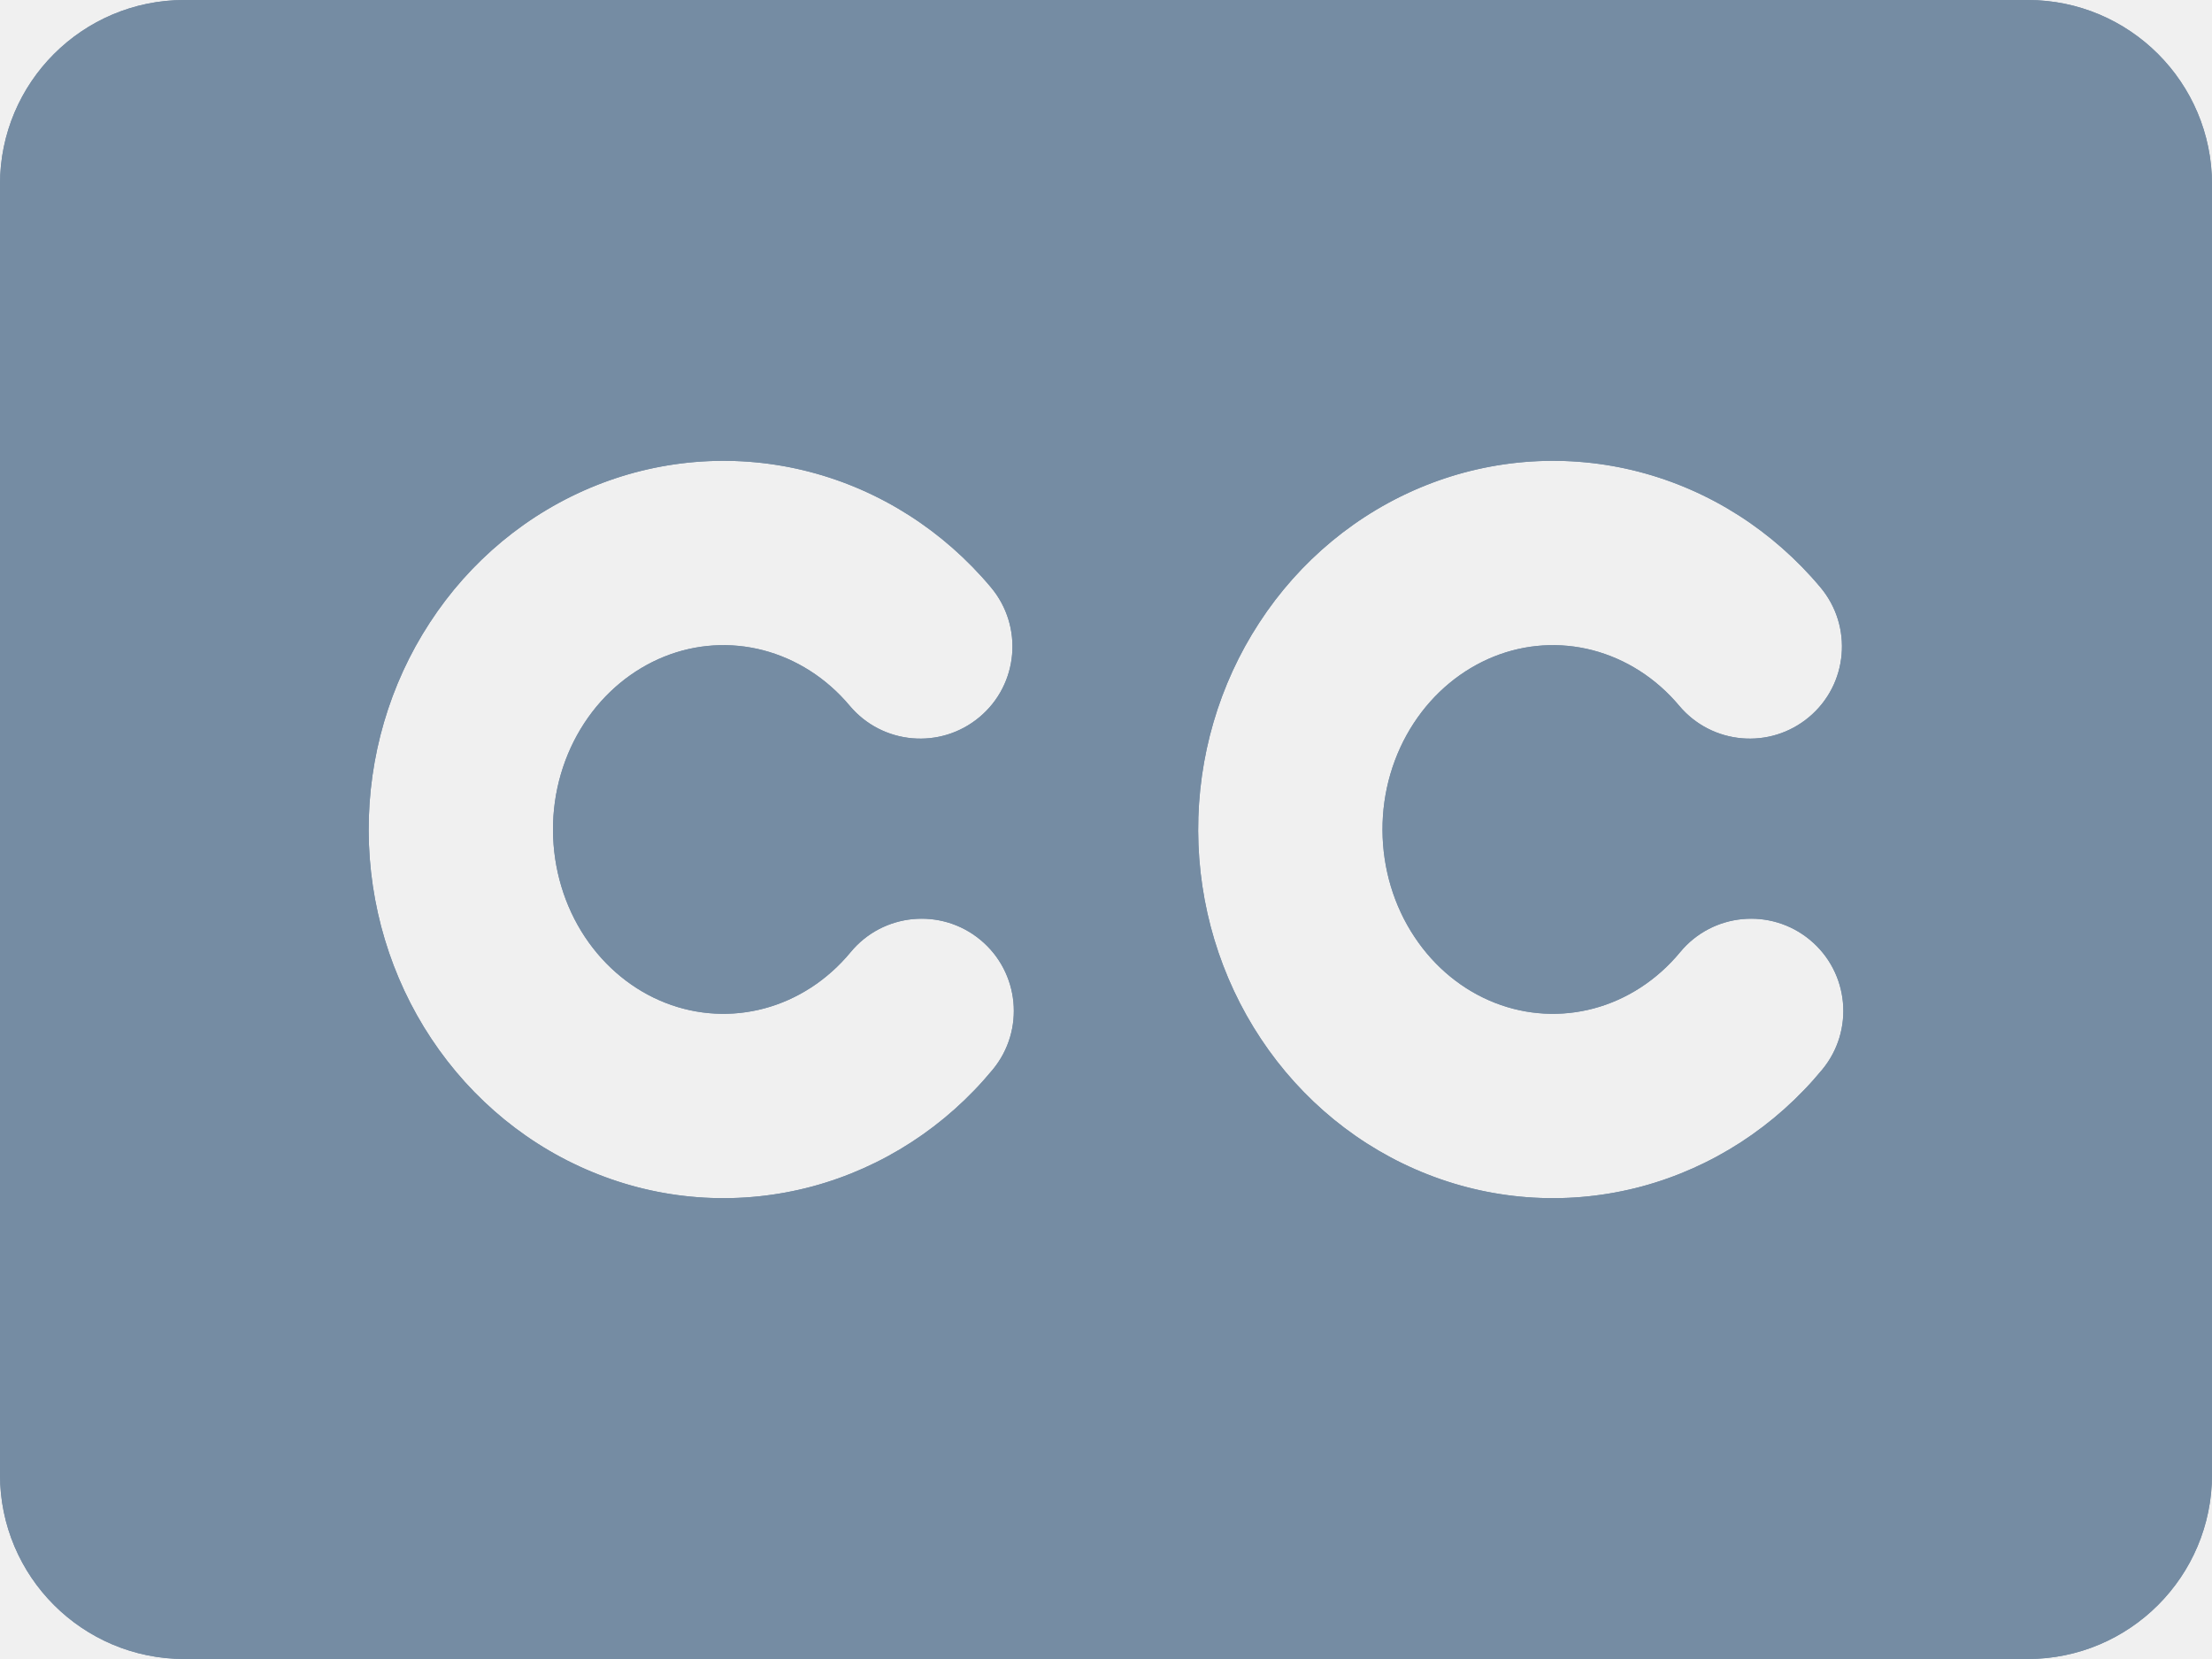
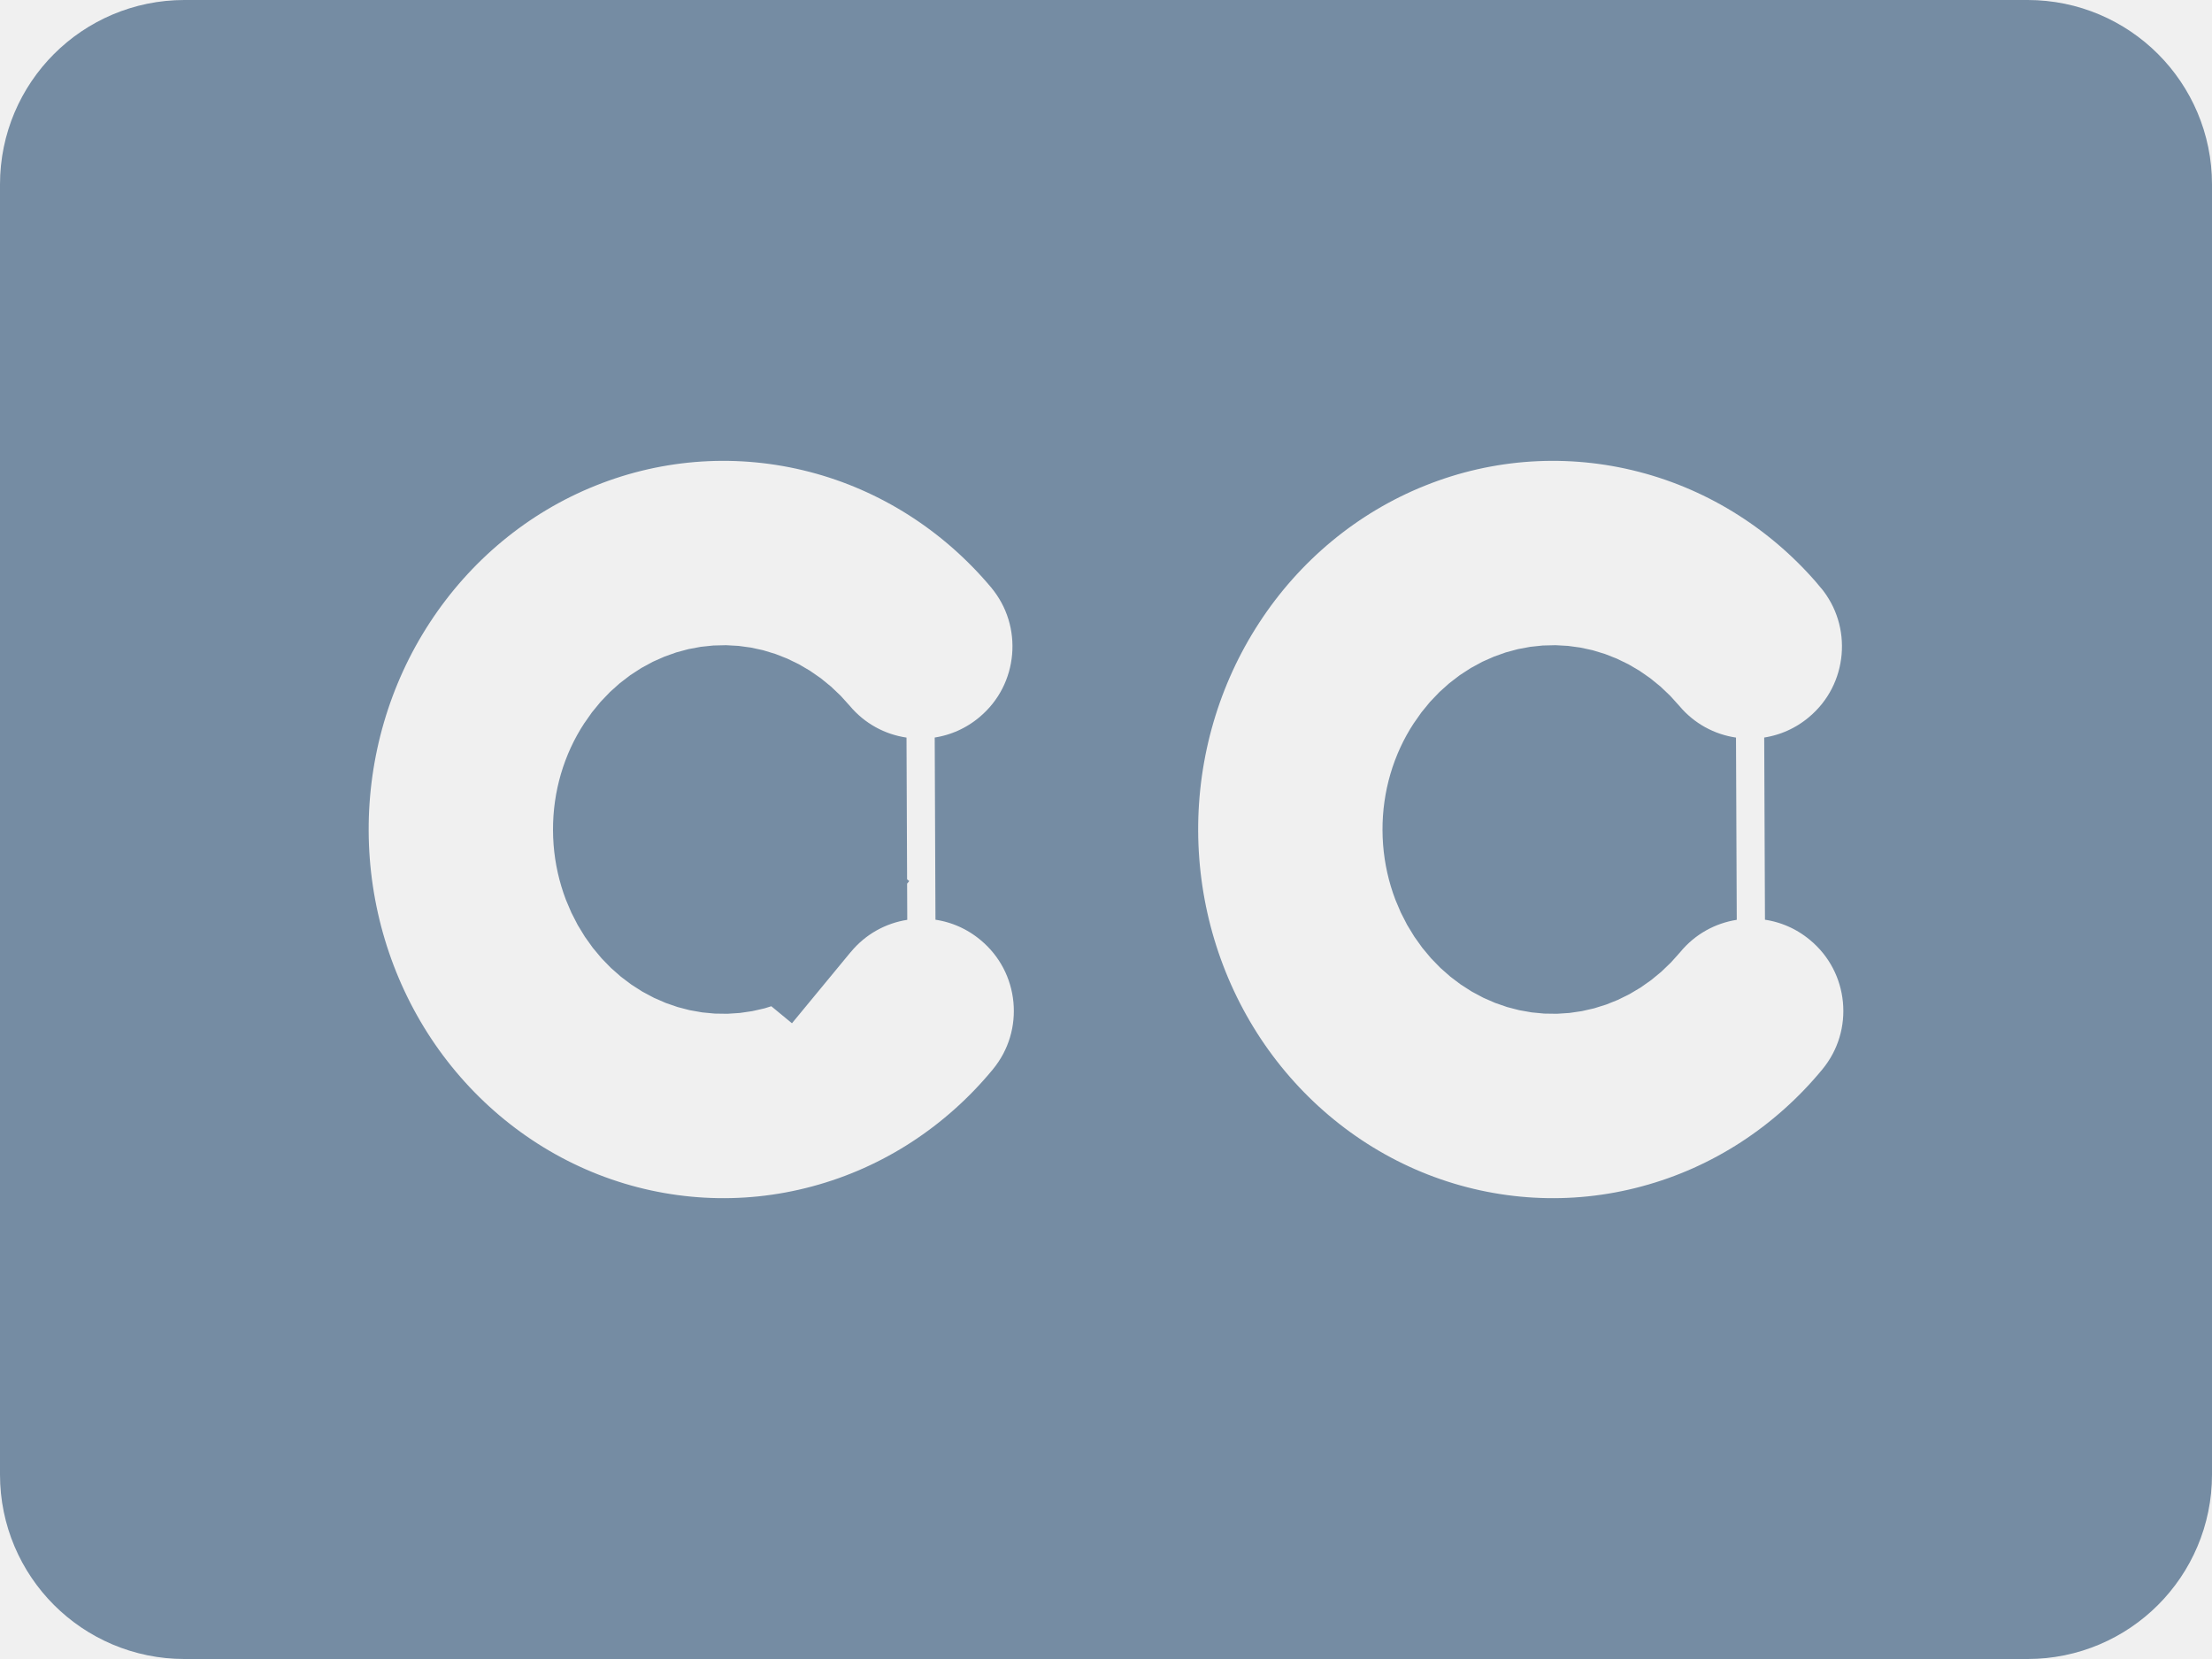
- <svg xmlns="http://www.w3.org/2000/svg" id="meteor-icon-kit__solid-closed-captioning" viewBox="0 3 24 18" fill="none">
-   <mask id="path-1-inside-1_525_160" fill="white">
-     <path fill-rule="evenodd" clip-rule="evenodd" d="M2 3C0.895 3 0 3.895 0 5V19C0 20.105 0.895 21 2 21H22C23.105 21 24 20.105 24 19V5C24 3.895 23.105 3 22 3H2ZM8.28 10.055C7.925 9.963 7.552 9.986 7.208 10.124C6.863 10.263 6.557 10.512 6.338 10.848C6.118 11.185 5.998 11.59 6 12.008C6.002 12.426 6.124 12.83 6.346 13.165C6.568 13.499 6.875 13.746 7.221 13.881C7.566 14.016 7.94 14.036 8.294 13.941C8.649 13.846 8.977 13.636 9.229 13.331C9.58 12.905 10.211 12.845 10.637 13.197C11.062 13.548 11.123 14.179 10.771 14.605C10.263 15.221 9.581 15.666 8.813 15.873C8.044 16.079 7.234 16.034 6.493 15.743C5.752 15.454 5.122 14.936 4.68 14.27C4.238 13.604 4.003 12.818 4 12.015C3.997 11.213 4.226 10.425 4.663 9.756C5.099 9.086 5.726 8.564 6.464 8.268C7.203 7.972 8.013 7.919 8.783 8.119C9.553 8.319 10.238 8.76 10.751 9.372C11.106 9.795 11.051 10.426 10.628 10.78C10.205 11.135 9.574 11.08 9.219 10.657C8.965 10.354 8.636 10.148 8.28 10.055ZM17.28 10.055C16.925 9.963 16.552 9.986 16.208 10.124C15.863 10.263 15.557 10.512 15.338 10.848C15.118 11.185 14.998 11.59 15 12.008C15.002 12.426 15.124 12.83 15.347 13.165C15.568 13.499 15.875 13.746 16.221 13.881C16.566 14.016 16.94 14.036 17.294 13.941C17.649 13.846 17.977 13.636 18.229 13.331C18.58 12.905 19.211 12.845 19.637 13.197C20.062 13.548 20.123 14.179 19.771 14.605C19.263 15.221 18.581 15.666 17.813 15.873C17.044 16.079 16.234 16.034 15.492 15.743C14.752 15.454 14.121 14.936 13.68 14.27C13.238 13.604 13.003 12.818 13 12.015C12.997 11.213 13.226 10.425 13.663 9.756C14.099 9.086 14.726 8.564 15.464 8.268C16.203 7.972 17.013 7.919 17.783 8.119C18.553 8.319 19.238 8.76 19.751 9.372C20.106 9.795 20.051 10.426 19.628 10.78C19.205 11.135 18.574 11.08 18.219 10.657C17.965 10.354 17.636 10.148 17.28 10.055Z" />
-   </mask>
-   <path fill-rule="evenodd" clip-rule="evenodd" d="M2 3C0.895 3 0 3.895 0 5V19C0 20.105 0.895 21 2 21H22C23.105 21 24 20.105 24 19V5C24 3.895 23.105 3 22 3H2ZM8.28 10.055C7.925 9.963 7.552 9.986 7.208 10.124C6.863 10.263 6.557 10.512 6.338 10.848C6.118 11.185 5.998 11.59 6 12.008C6.002 12.426 6.124 12.83 6.346 13.165C6.568 13.499 6.875 13.746 7.221 13.881C7.566 14.016 7.94 14.036 8.294 13.941C8.649 13.846 8.977 13.636 9.229 13.331C9.58 12.905 10.211 12.845 10.637 13.197C11.062 13.548 11.123 14.179 10.771 14.605C10.263 15.221 9.581 15.666 8.813 15.873C8.044 16.079 7.234 16.034 6.493 15.743C5.752 15.454 5.122 14.936 4.68 14.27C4.238 13.604 4.003 12.818 4 12.015C3.997 11.213 4.226 10.425 4.663 9.756C5.099 9.086 5.726 8.564 6.464 8.268C7.203 7.972 8.013 7.919 8.783 8.119C9.553 8.319 10.238 8.76 10.751 9.372C11.106 9.795 11.051 10.426 10.628 10.78C10.205 11.135 9.574 11.08 9.219 10.657C8.965 10.354 8.636 10.148 8.28 10.055ZM17.28 10.055C16.925 9.963 16.552 9.986 16.208 10.124C15.863 10.263 15.557 10.512 15.338 10.848C15.118 11.185 14.998 11.59 15 12.008C15.002 12.426 15.124 12.83 15.347 13.165C15.568 13.499 15.875 13.746 16.221 13.881C16.566 14.016 16.94 14.036 17.294 13.941C17.649 13.846 17.977 13.636 18.229 13.331C18.58 12.905 19.211 12.845 19.637 13.197C20.062 13.548 20.123 14.179 19.771 14.605C19.263 15.221 18.581 15.666 17.813 15.873C17.044 16.079 16.234 16.034 15.492 15.743C14.752 15.454 14.121 14.936 13.68 14.27C13.238 13.604 13.003 12.818 13 12.015C12.997 11.213 13.226 10.425 13.663 9.756C14.099 9.086 14.726 8.564 15.464 8.268C16.203 7.972 17.013 7.919 17.783 8.119C18.553 8.319 19.238 8.76 19.751 9.372C20.106 9.795 20.051 10.426 19.628 10.78C19.205 11.135 18.574 11.08 18.219 10.657C17.965 10.354 17.636 10.148 17.28 10.055Z" fill="#758CA3" />
-   <path d="M7.208 10.124L6.464 8.268H6.464L7.208 10.124ZM8.28 10.055L8.783 8.119L8.783 8.119L8.28 10.055ZM6.338 10.848L8.013 11.941L8.013 11.941L6.338 10.848ZM6 12.008L8 12.001V12.001L6 12.008ZM6.346 13.165L8.013 12.059L8.013 12.059L6.346 13.165ZM7.221 13.881L6.493 15.743L6.493 15.743L7.221 13.881ZM8.294 13.941L7.776 12.01L7.776 12.01L8.294 13.941ZM9.229 13.331L7.686 12.058L7.686 12.058L9.229 13.331ZM10.771 14.605L12.314 15.878L12.314 15.878L10.771 14.605ZM8.813 15.873L8.294 13.941L8.813 15.873ZM6.493 15.743L7.221 13.881H7.221L6.493 15.743ZM4.68 14.27L3.013 15.375L3.013 15.375L4.68 14.27ZM4 12.015L6 12.008V12.008L4 12.015ZM4.663 9.756L2.987 8.664L2.987 8.664L4.663 9.756ZM6.464 8.268L5.72 6.411V6.411L6.464 8.268ZM8.783 8.119L8.28 10.055H8.28L8.783 8.119ZM10.751 9.372L12.284 8.087L12.284 8.087L10.751 9.372ZM10.628 10.78L9.343 9.248L9.343 9.248L10.628 10.78ZM9.219 10.657L7.687 11.942H7.687L9.219 10.657ZM16.208 10.124L15.464 8.268L15.464 8.268L16.208 10.124ZM17.28 10.055L16.778 11.991L17.28 10.055ZM15.338 10.848L17.013 11.941V11.941L15.338 10.848ZM15 12.008L13 12.015L15 12.008ZM15.347 13.165L17.013 12.059L17.013 12.059L15.347 13.165ZM16.221 13.881L15.492 15.743L15.492 15.743L16.221 13.881ZM17.294 13.941L16.776 12.01L16.776 12.01L17.294 13.941ZM18.229 13.331L16.686 12.058L16.686 12.058L18.229 13.331ZM19.771 14.605L21.314 15.878V15.878L19.771 14.605ZM17.813 15.873L17.294 13.941H17.294L17.813 15.873ZM15.492 15.743L14.764 17.606L15.492 15.743ZM13.68 14.27L15.347 13.165L15.347 13.165L13.68 14.27ZM13 12.015L15 12.008L13 12.015ZM13.663 9.756L11.987 8.664V8.664L13.663 9.756ZM15.464 8.268L14.72 6.411L14.72 6.411L15.464 8.268ZM17.783 8.119L17.28 10.055H17.28L17.783 8.119ZM19.751 9.372L21.284 8.087L21.284 8.087L19.751 9.372ZM19.628 10.78L18.343 9.248L18.343 9.248L19.628 10.78ZM18.219 10.657L19.751 9.372L19.751 9.372L18.219 10.657ZM2 5V5V1C-0.209 1 -2 2.791 -2 5H2ZM2 19V5H-2V19H2ZM2 19H2H-2C-2 21.209 -0.209 23 2 23V19ZM22 19H2V23H22V19ZM22 19V23C24.209 23 26 21.209 26 19H22ZM22 5V19H26V5H22ZM22 5H26C26 2.791 24.209 1 22 1V5ZM2 5H22V1H2V5ZM7.952 11.981C7.901 12.001 7.837 12.007 7.778 11.991L8.783 8.119C8.013 7.919 7.203 7.972 6.464 8.268L7.952 11.981ZM8.013 11.941C8.015 11.938 8 11.962 7.952 11.981L6.464 8.268C5.726 8.564 5.1 9.086 4.663 9.756L8.013 11.941ZM8 12.001C8 11.985 8.002 11.971 8.006 11.959C8.009 11.948 8.013 11.942 8.013 11.941L4.663 9.756C4.226 10.425 3.997 11.213 4 12.015L8 12.001ZM8.013 12.059C8.013 12.059 8.009 12.053 8.006 12.041C8.002 12.03 8 12.017 8 12.001L4 12.015C4.003 12.818 4.238 13.604 4.68 14.27L8.013 12.059ZM7.95 12.018C7.999 12.037 8.014 12.061 8.013 12.059L4.68 14.27C5.122 14.937 5.752 15.454 6.493 15.743L7.95 12.018ZM7.776 12.01C7.835 11.994 7.899 11.998 7.95 12.018L6.493 15.743C7.234 16.034 8.045 16.079 8.813 15.873L7.776 12.01ZM7.686 12.058C7.692 12.052 7.718 12.025 7.776 12.01L8.813 15.873C9.581 15.666 10.262 15.221 10.771 14.604L7.686 12.058ZM11.91 11.654C10.632 10.6 8.741 10.78 7.686 12.058L10.771 14.605C10.42 15.03 9.789 15.091 9.363 14.739L11.91 11.654ZM12.314 15.878C13.368 14.6 13.188 12.709 11.91 11.654L9.363 14.739C8.937 14.388 8.877 13.757 9.229 13.331L12.314 15.878ZM9.332 17.804C10.513 17.487 11.548 16.805 12.314 15.878L9.229 13.331C8.977 13.636 8.649 13.846 8.294 13.941L9.332 17.804ZM5.764 17.606C6.902 18.051 8.149 18.122 9.332 17.804L8.294 13.941C7.94 14.036 7.566 14.016 7.221 13.881L5.764 17.606ZM3.013 15.375C3.675 16.374 4.628 17.162 5.764 17.606L7.221 13.881C6.875 13.746 6.568 13.499 6.346 13.165L3.013 15.375ZM2 12.023C2.004 13.209 2.352 14.378 3.013 15.375L6.346 13.165C6.125 12.83 6.002 12.426 6 12.008L2 12.023ZM2.987 8.664C2.334 9.666 1.996 10.837 2 12.023L6 12.008C5.998 11.59 6.118 11.185 6.338 10.848L2.987 8.664ZM5.72 6.411C4.588 6.865 3.642 7.66 2.987 8.664L6.338 10.848C6.557 10.512 6.863 10.263 7.208 10.124L5.72 6.411ZM9.286 6.184C8.101 5.876 6.854 5.957 5.72 6.411L7.208 10.124C7.552 9.986 7.925 9.963 8.28 10.055L9.286 6.184ZM12.284 8.087C11.511 7.165 10.47 6.491 9.286 6.184L8.28 10.055C8.636 10.148 8.965 10.354 9.219 10.657L12.284 8.087ZM11.913 12.313C13.182 11.248 13.348 9.356 12.284 8.087L9.219 10.657C8.864 10.234 8.919 9.603 9.343 9.248L11.913 12.313ZM7.687 11.942C8.751 13.212 10.643 13.378 11.913 12.313L9.343 9.248C9.766 8.893 10.396 8.949 10.751 9.372L7.687 11.942ZM7.778 11.991C7.72 11.976 7.692 11.949 7.687 11.942L10.751 9.372C10.238 8.759 9.553 8.319 8.783 8.119L7.778 11.991ZM16.952 11.981C16.901 12.001 16.837 12.007 16.778 11.991L17.783 8.119C17.013 7.919 16.203 7.972 15.464 8.268L16.952 11.981ZM17.013 11.941C17.015 11.938 17 11.962 16.952 11.981L15.464 8.268C14.726 8.564 14.1 9.086 13.663 9.756L17.013 11.941ZM17 12.001C17 11.985 17.002 11.971 17.006 11.959C17.009 11.948 17.012 11.942 17.013 11.941L13.663 9.756C13.226 10.425 12.997 11.213 13 12.015L17 12.001ZM17.013 12.059C17.013 12.059 17.009 12.053 17.006 12.041C17.003 12.03 17 12.017 17 12.001L13 12.015C13.003 12.818 13.238 13.604 13.68 14.27L17.013 12.059ZM16.95 12.018C16.999 12.037 17.015 12.061 17.013 12.059L13.68 14.27C14.122 14.937 14.752 15.454 15.492 15.743L16.95 12.018ZM16.776 12.01C16.835 11.994 16.899 11.998 16.95 12.018L15.492 15.743C16.234 16.034 17.044 16.079 17.813 15.873L16.776 12.01ZM16.686 12.058C16.692 12.052 16.718 12.025 16.776 12.01L17.813 15.873C18.581 15.666 19.262 15.221 19.771 14.605L16.686 12.058ZM20.91 11.654C19.632 10.6 17.741 10.78 16.686 12.058L19.771 14.605C19.42 15.03 18.789 15.091 18.363 14.739L20.91 11.654ZM21.314 15.878C22.368 14.6 22.188 12.709 20.91 11.654L18.363 14.739C17.938 14.388 17.877 13.757 18.229 13.331L21.314 15.878ZM18.332 17.804C19.513 17.487 20.548 16.805 21.314 15.878L18.229 13.331C17.977 13.636 17.649 13.846 17.294 13.941L18.332 17.804ZM14.764 17.606C15.902 18.051 17.149 18.122 18.332 17.804L17.294 13.941C16.94 14.036 16.566 14.016 16.221 13.881L14.764 17.606ZM12.013 15.375C12.675 16.374 13.628 17.162 14.764 17.606L16.221 13.881C15.876 13.746 15.568 13.499 15.347 13.165L12.013 15.375ZM11 12.023C11.005 13.209 11.352 14.378 12.013 15.375L15.347 13.165C15.124 12.83 15.002 12.426 15 12.008L11 12.023ZM11.987 8.664C11.334 9.666 10.996 10.837 11 12.023L15 12.008C14.998 11.59 15.118 11.185 15.338 10.848L11.987 8.664ZM14.72 6.411C13.588 6.865 12.642 7.66 11.987 8.664L15.338 10.848C15.557 10.512 15.863 10.263 16.208 10.124L14.72 6.411ZM18.286 6.184C17.101 5.876 15.854 5.957 14.72 6.411L16.208 10.124C16.552 9.986 16.925 9.963 17.28 10.055L18.286 6.184ZM21.284 8.087C20.511 7.165 19.47 6.491 18.286 6.184L17.28 10.055C17.636 10.148 17.965 10.354 18.219 10.657L21.284 8.087ZM20.913 12.313C22.183 11.248 22.349 9.356 21.284 8.087L18.219 10.657C17.864 10.234 17.919 9.603 18.343 9.248L20.913 12.313ZM16.687 11.942C17.751 13.212 19.643 13.378 20.913 12.313L18.343 9.248C18.766 8.893 19.396 8.949 19.751 9.372L16.687 11.942ZM16.778 11.991C16.72 11.976 16.692 11.949 16.687 11.942L19.751 9.372C19.238 8.759 18.553 8.319 17.783 8.119L16.778 11.991Z" fill="#758CA3" mask="url(#path-1-inside-1_525_160)" />
+ <svg xmlns="http://www.w3.org/2000/svg" id="meteor-icon-kit__solid-closed-captioning" viewBox="0 0 24 18" fill="none">
+   <path d="M8.458 9.695L9.229 10.331L8.458 9.695C8.334 9.844 8.184 9.935 8.035 9.975C7.887 10.015 7.732 10.007 7.586 9.95C7.437 9.892 7.291 9.78 7.18 9.612C7.068 9.443 7.001 9.231 7 9.004C6.999 8.778 7.064 8.565 7.176 8.395C7.286 8.225 7.431 8.112 7.58 8.053C7.727 7.994 7.881 7.985 8.029 8.023C8.178 8.062 8.329 8.152 8.453 8.3C8.779 8.689 9.223 8.923 9.689 8.992C9.223 9.065 8.781 9.303 8.458 9.695zM10.298 8.99C10.645 8.935 10.982 8.789 11.27 8.547C12.117 7.837 12.227 6.575 11.518 5.729C10.874 4.962 10.011 4.405 9.035 4.152C8.057 3.898 7.029 3.964 6.092 4.34C5.157 4.714 4.371 5.373 3.825 6.21C3.28 7.045 2.996 8.025 3 9.019C3.004 10.013 3.295 10.991 3.846 11.823C4.398 12.655 5.19 13.308 6.128 13.675C7.068 14.042 8.097 14.101 9.072 13.838C10.047 13.577 10.905 13.013 11.542 12.241C12.246 11.389 12.125 10.129 11.273 9.426C10.983 9.186 10.645 9.042 10.298 8.99zM1 2C1 1.448 1.448 1 2 1H22C22.552 1 23 1.448 23 2V16C23 16.552 22.552 17 22 17H2C1.448 17 1 16.552 1 16V2zM20.518 5.729L19.751 6.372L20.518 5.729C19.875 4.962 19.011 4.405 18.035 4.152C17.057 3.898 16.029 3.964 15.092 4.34C14.157 4.714 13.37 5.373 12.825 6.21C12.28 7.045 11.996 8.025 12 9.019C12.004 10.013 12.295 10.991 12.846 11.823C13.398 12.655 14.19 13.308 15.128 13.675C16.068 14.042 17.097 14.101 18.072 13.838C19.047 13.577 19.905 13.013 20.542 12.241C21.246 11.389 21.125 10.129 20.273 9.426C19.983 9.186 19.645 9.042 19.298 8.99C19.645 8.935 19.982 8.789 20.27 8.547C21.117 7.837 21.227 6.575 20.518 5.729zM17.453 8.3C17.779 8.689 18.223 8.923 18.689 8.992C18.223 9.065 17.781 9.303 17.458 9.695C17.334 9.844 17.184 9.935 17.035 9.975C16.887 10.015 16.732 10.007 16.586 9.95C16.437 9.892 16.291 9.78 16.18 9.612C16.068 9.443 16.001 9.231 16 9.004C15.999 8.778 16.064 8.565 16.176 8.395C16.286 8.225 16.431 8.112 16.58 8.053C16.727 7.994 16.881 7.985 17.029 8.023C17.178 8.062 17.329 8.152 17.453 8.3z" fill="#758CA3" stroke="#758CA3" stroke-width="2" />
</svg>
